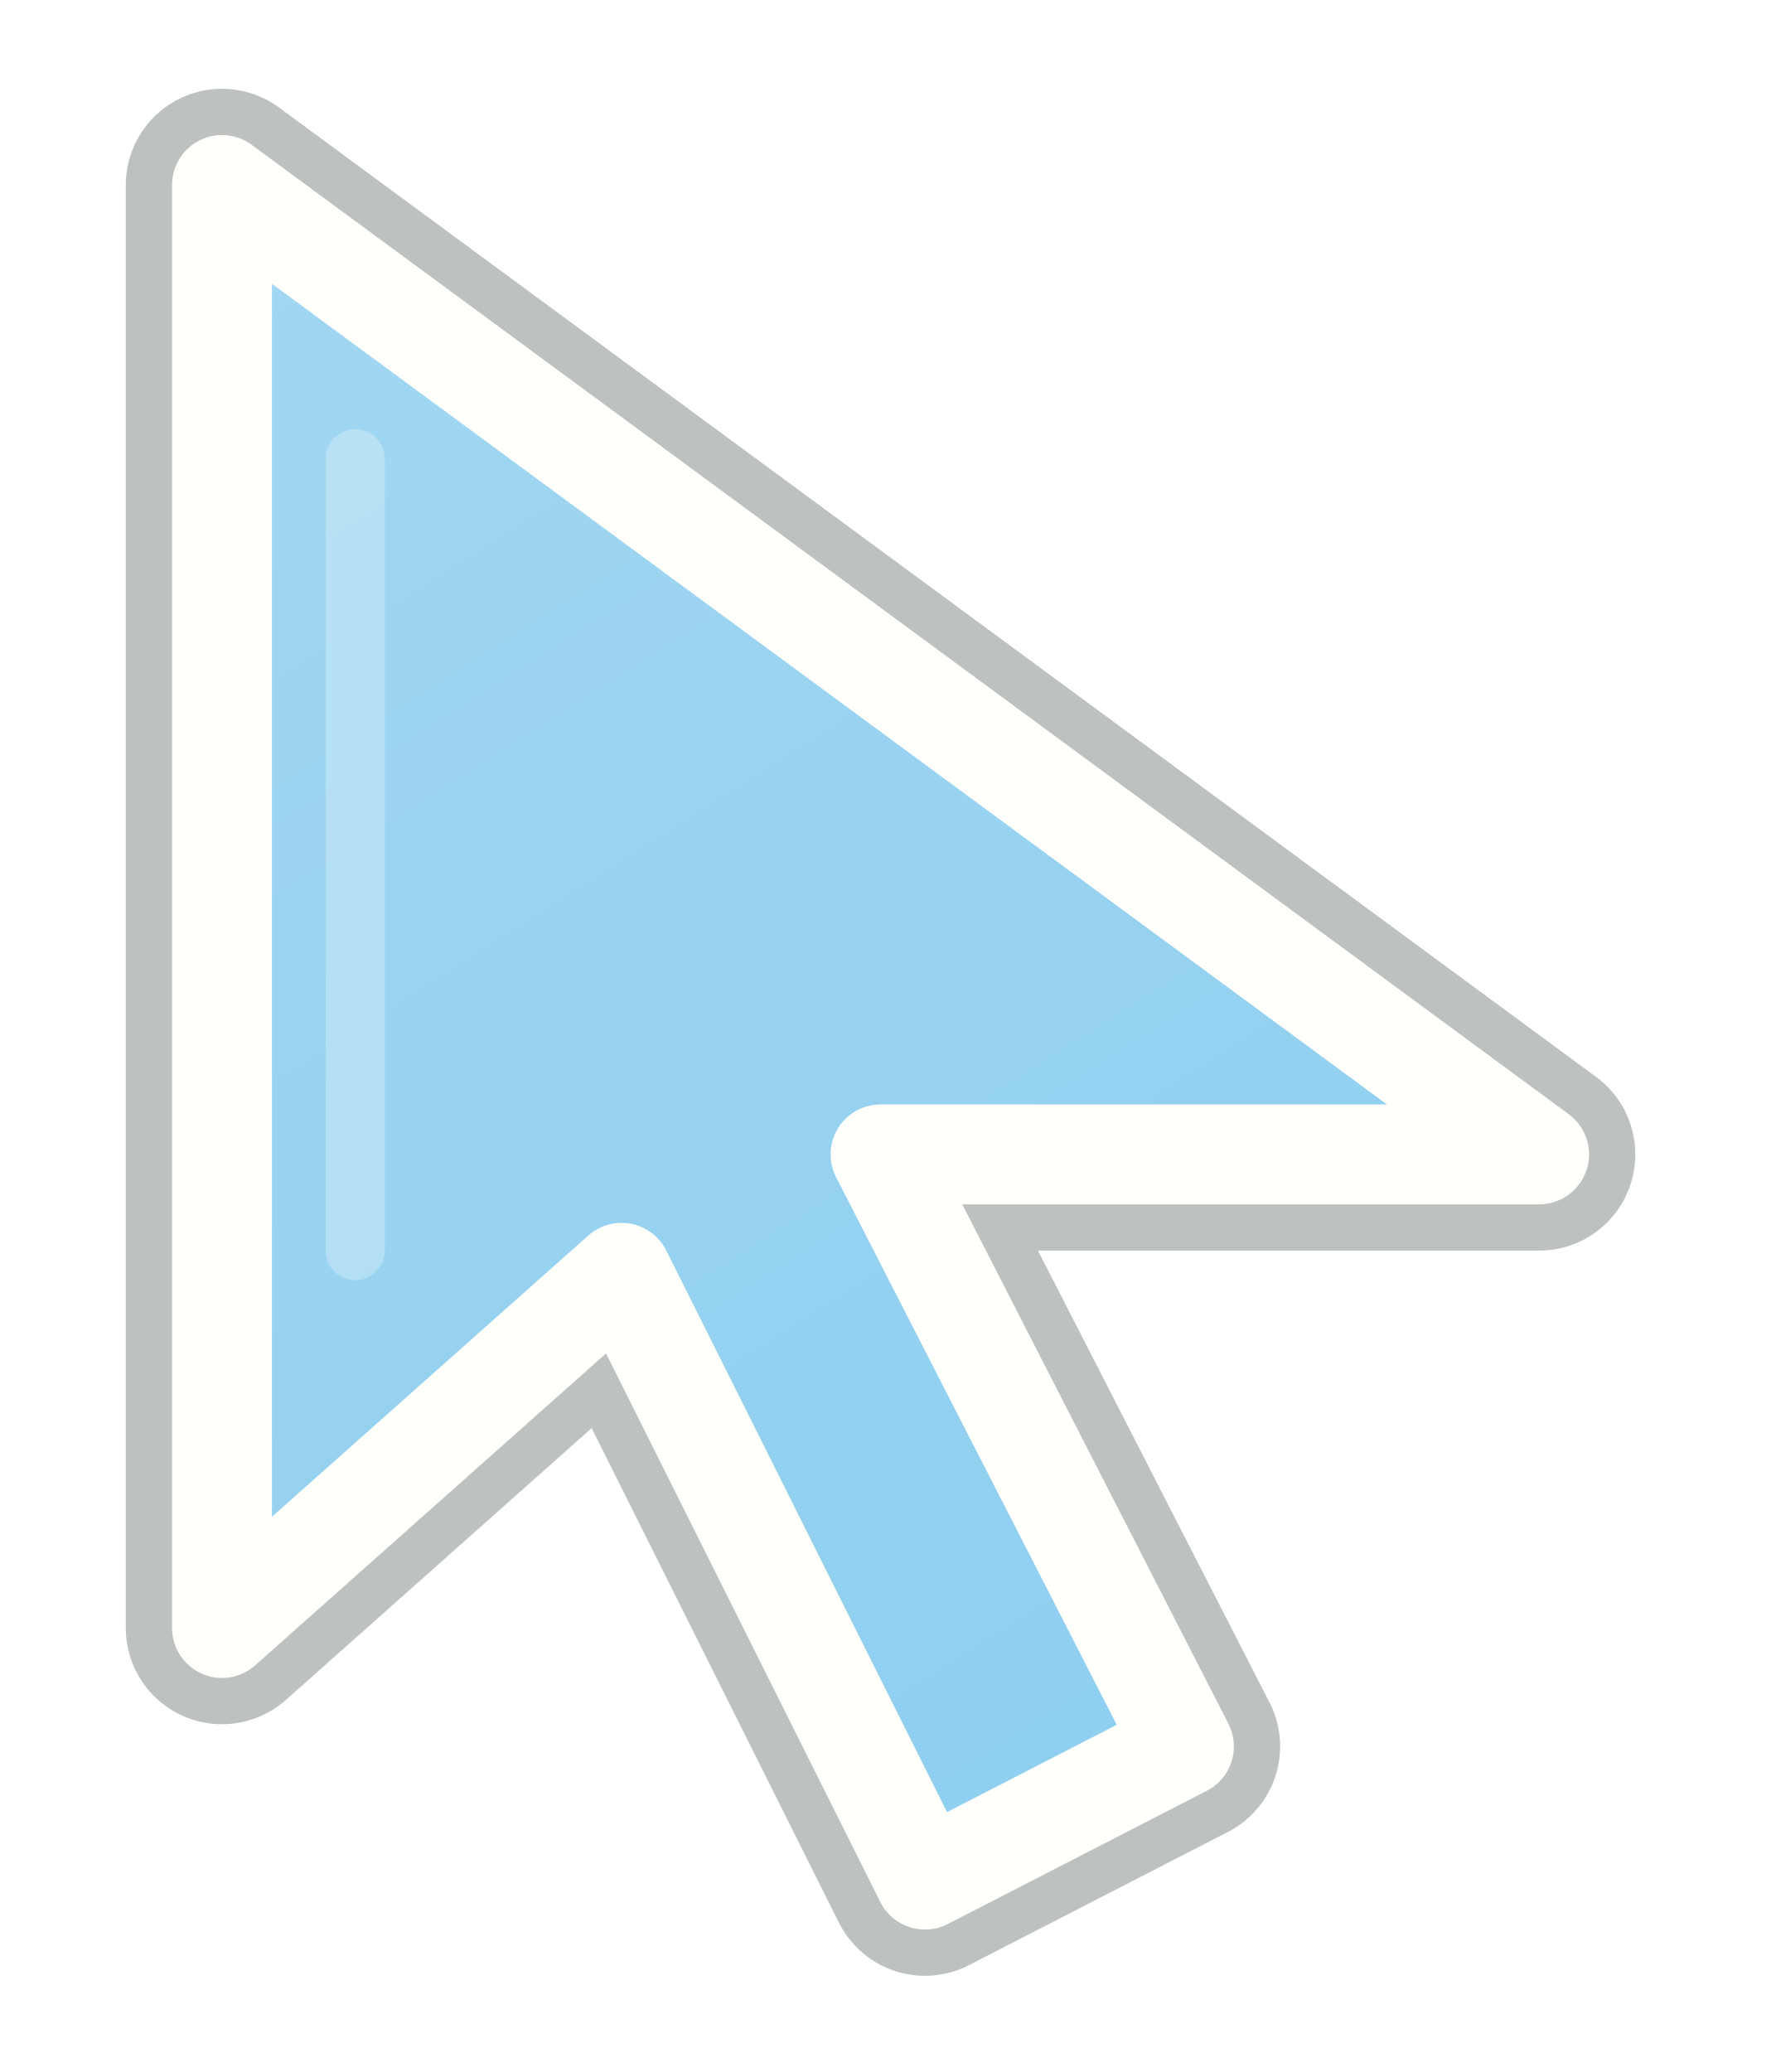
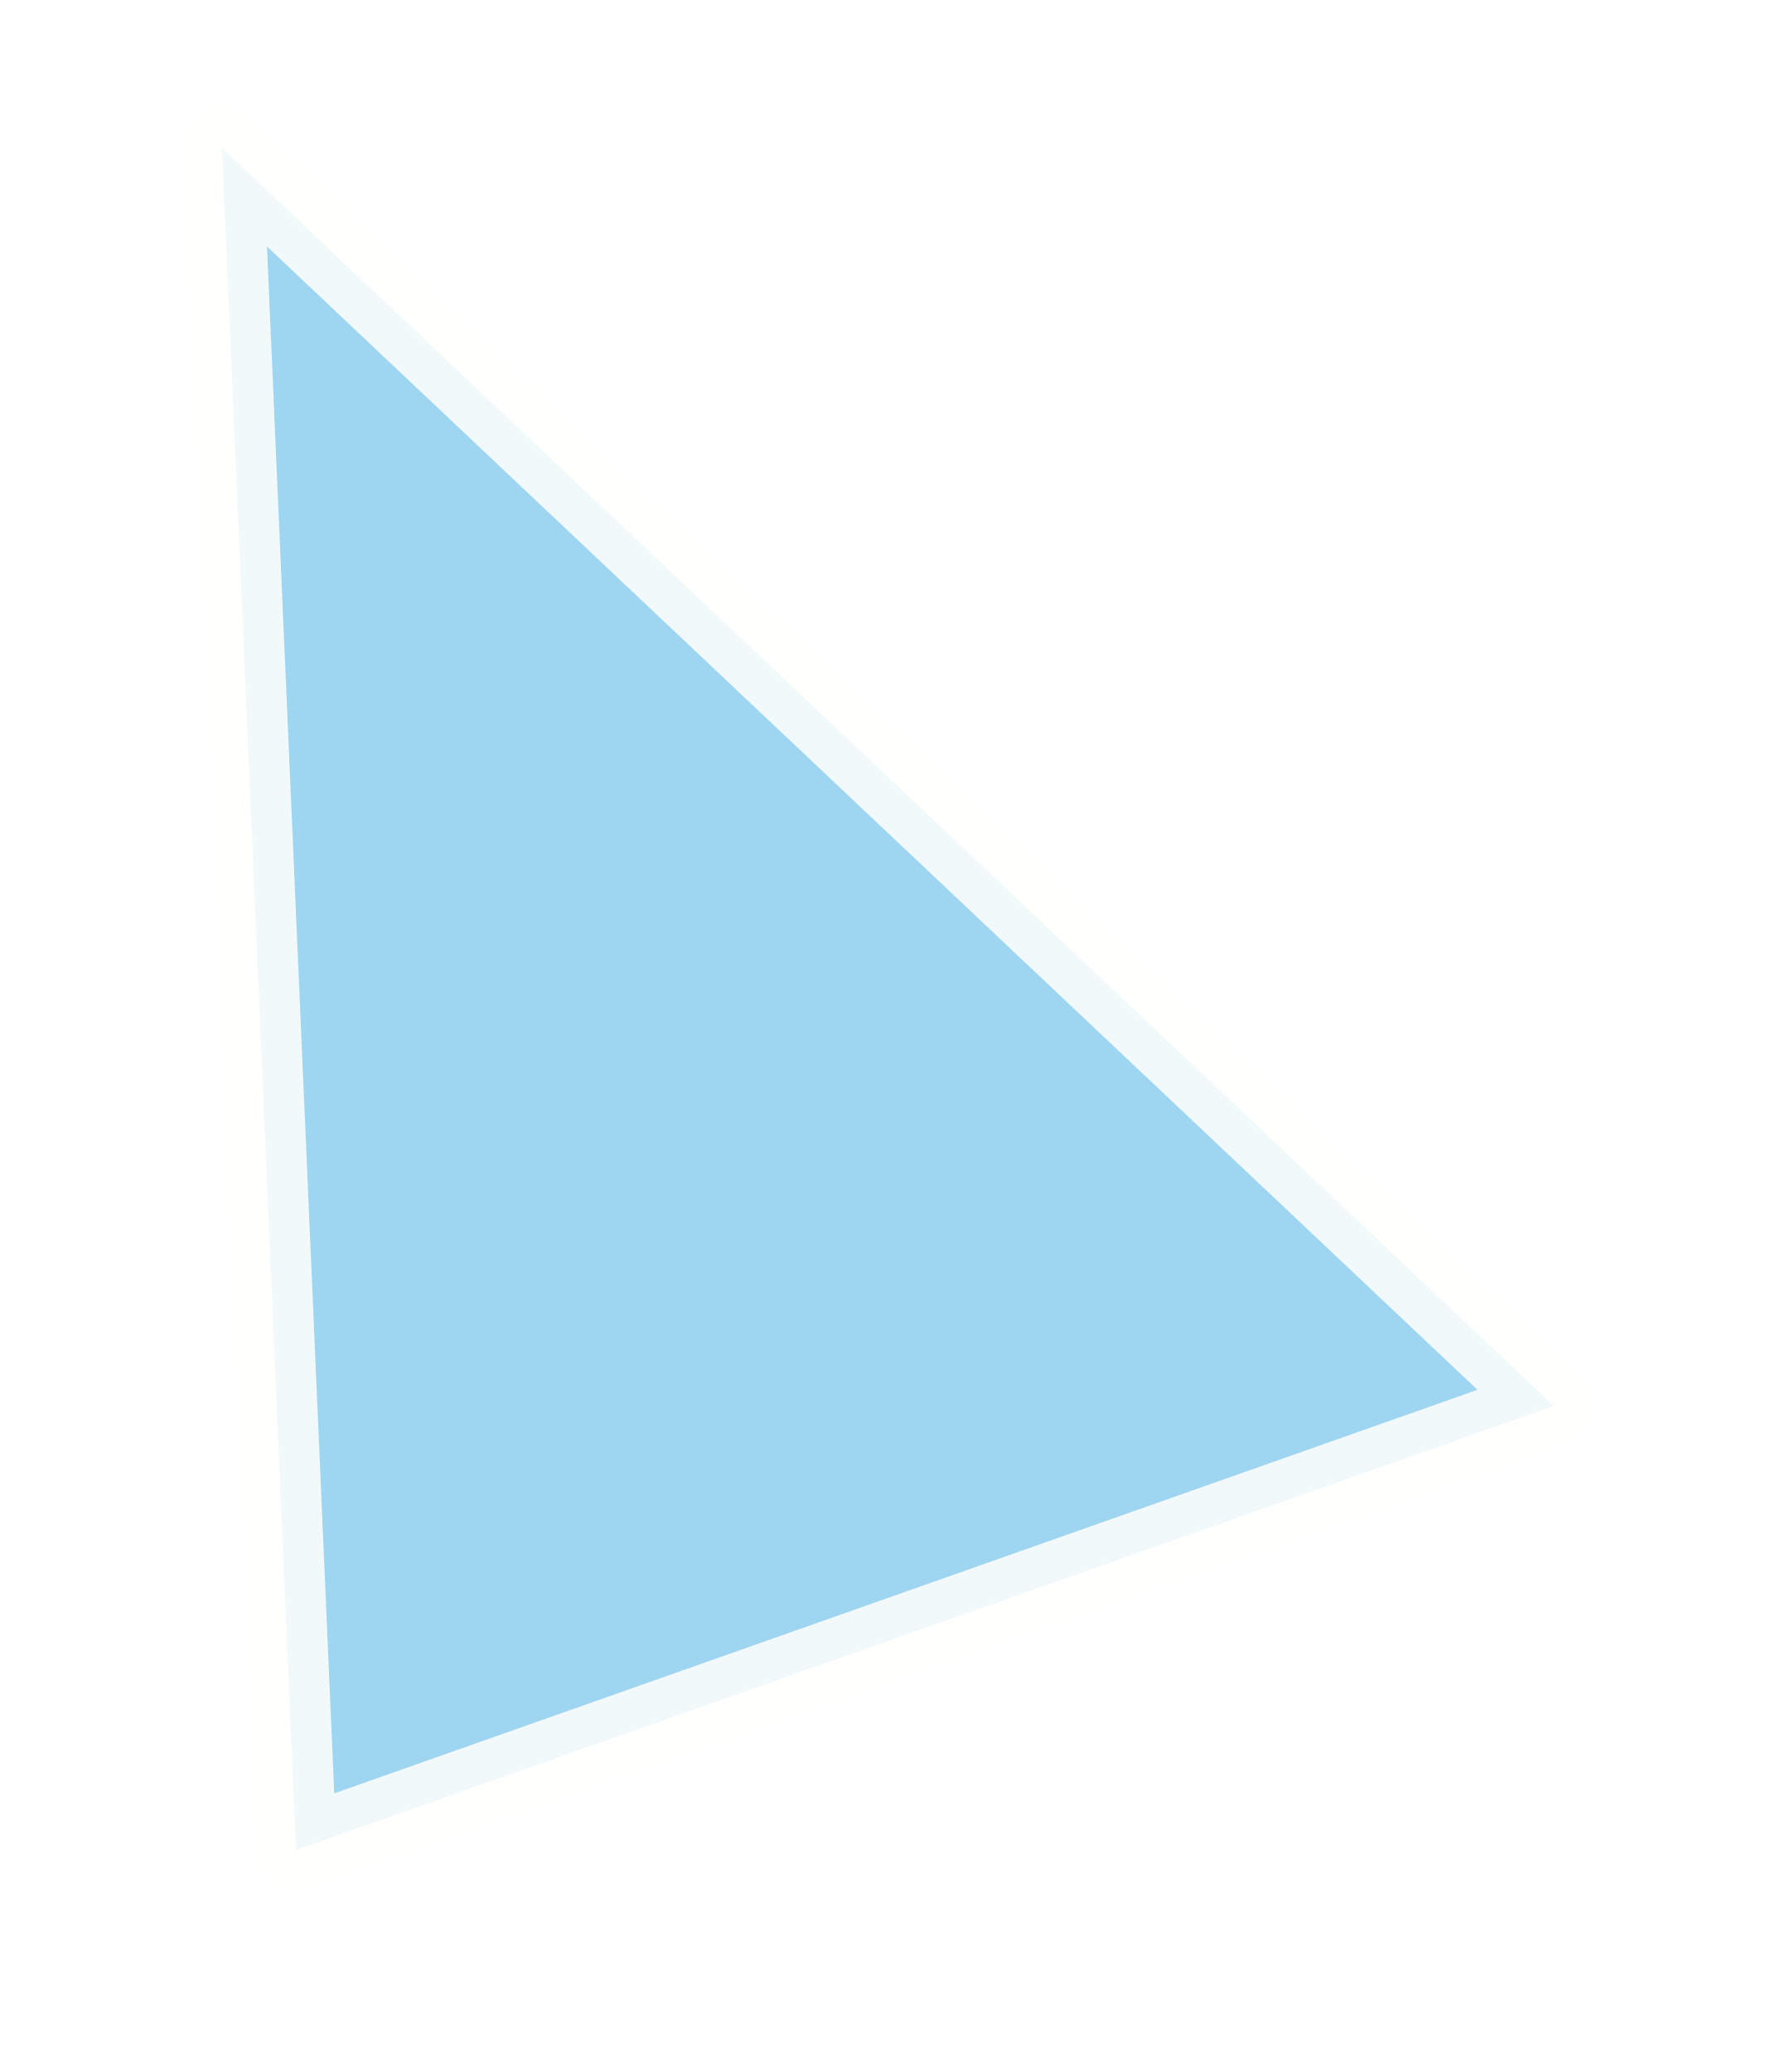
<svg xmlns="http://www.w3.org/2000/svg" width="24" height="28" viewBox="0 0 24 28">
-   <defs>
-     <linearGradient id="tint" x1="3" y1="3" x2="17" y2="25" gradientUnits="userSpaceOnUse">
-       <stop stop-color="#a2d7f2" />
-       <stop offset="1" stop-color="#8DCEEF" />
-     </linearGradient>
-   </defs>
-   <path d="M3 2.5V22L8.4 17.2L12.5 25.4L16 23.6L11.9 15.6H20.8Z" fill="none" stroke="#15221D" stroke-opacity=".28" stroke-width="2.6" stroke-linejoin="round" />
-   <path d="M3 2.5V22L8.4 17.2L12.5 25.4L16 23.6L11.9 15.6H20.8Z" fill="url(#tint)" stroke="#FFFFFC" stroke-width="1.35" stroke-linejoin="round" />
-   <path d="M4.8 6.2V16.9" fill="none" stroke="#FFFFFC" stroke-opacity=".26" stroke-width=".8" stroke-linecap="round" />
+   <path d="M3 2L21 19L4 25Z" fill="#8DCEEF" fill-opacity=".84" stroke="#fffffc" stroke-opacity=".85" stroke-width="1.1" stroke-linejoin="round" />
</svg>
